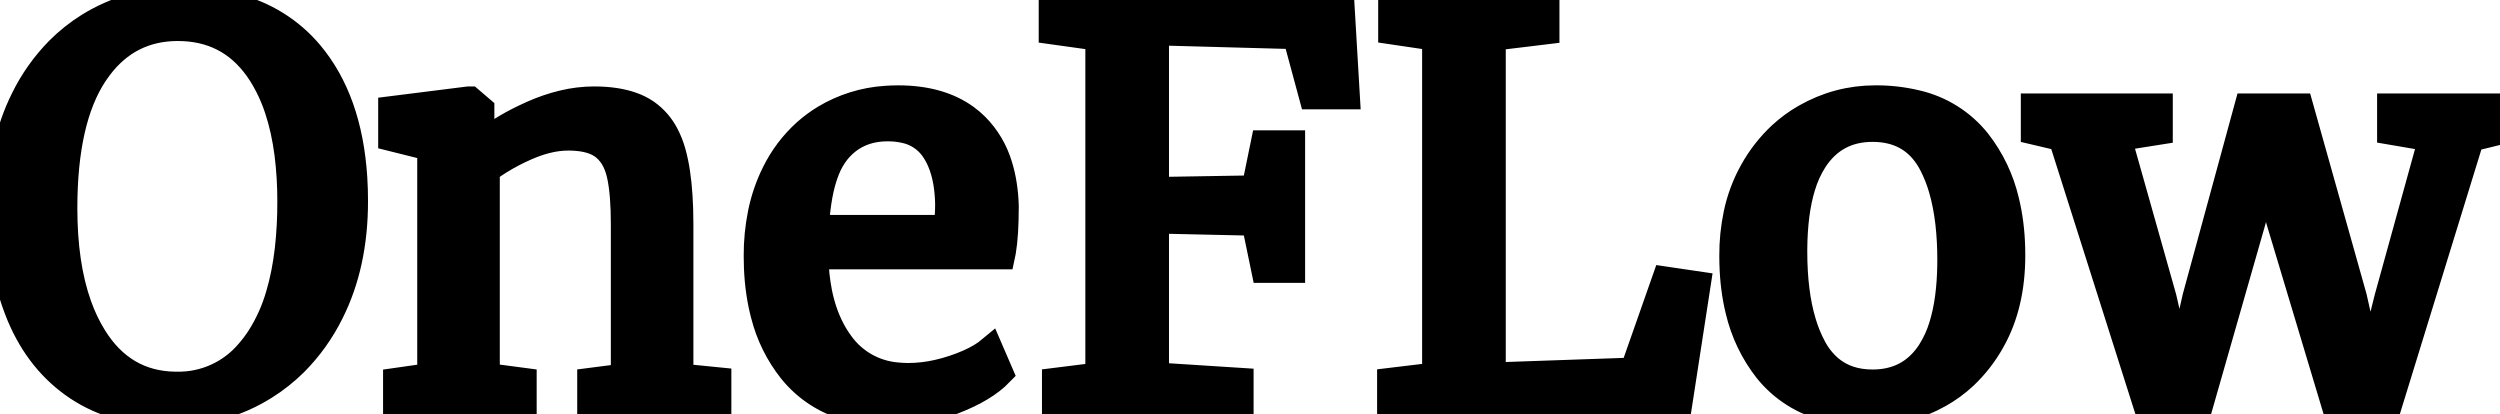
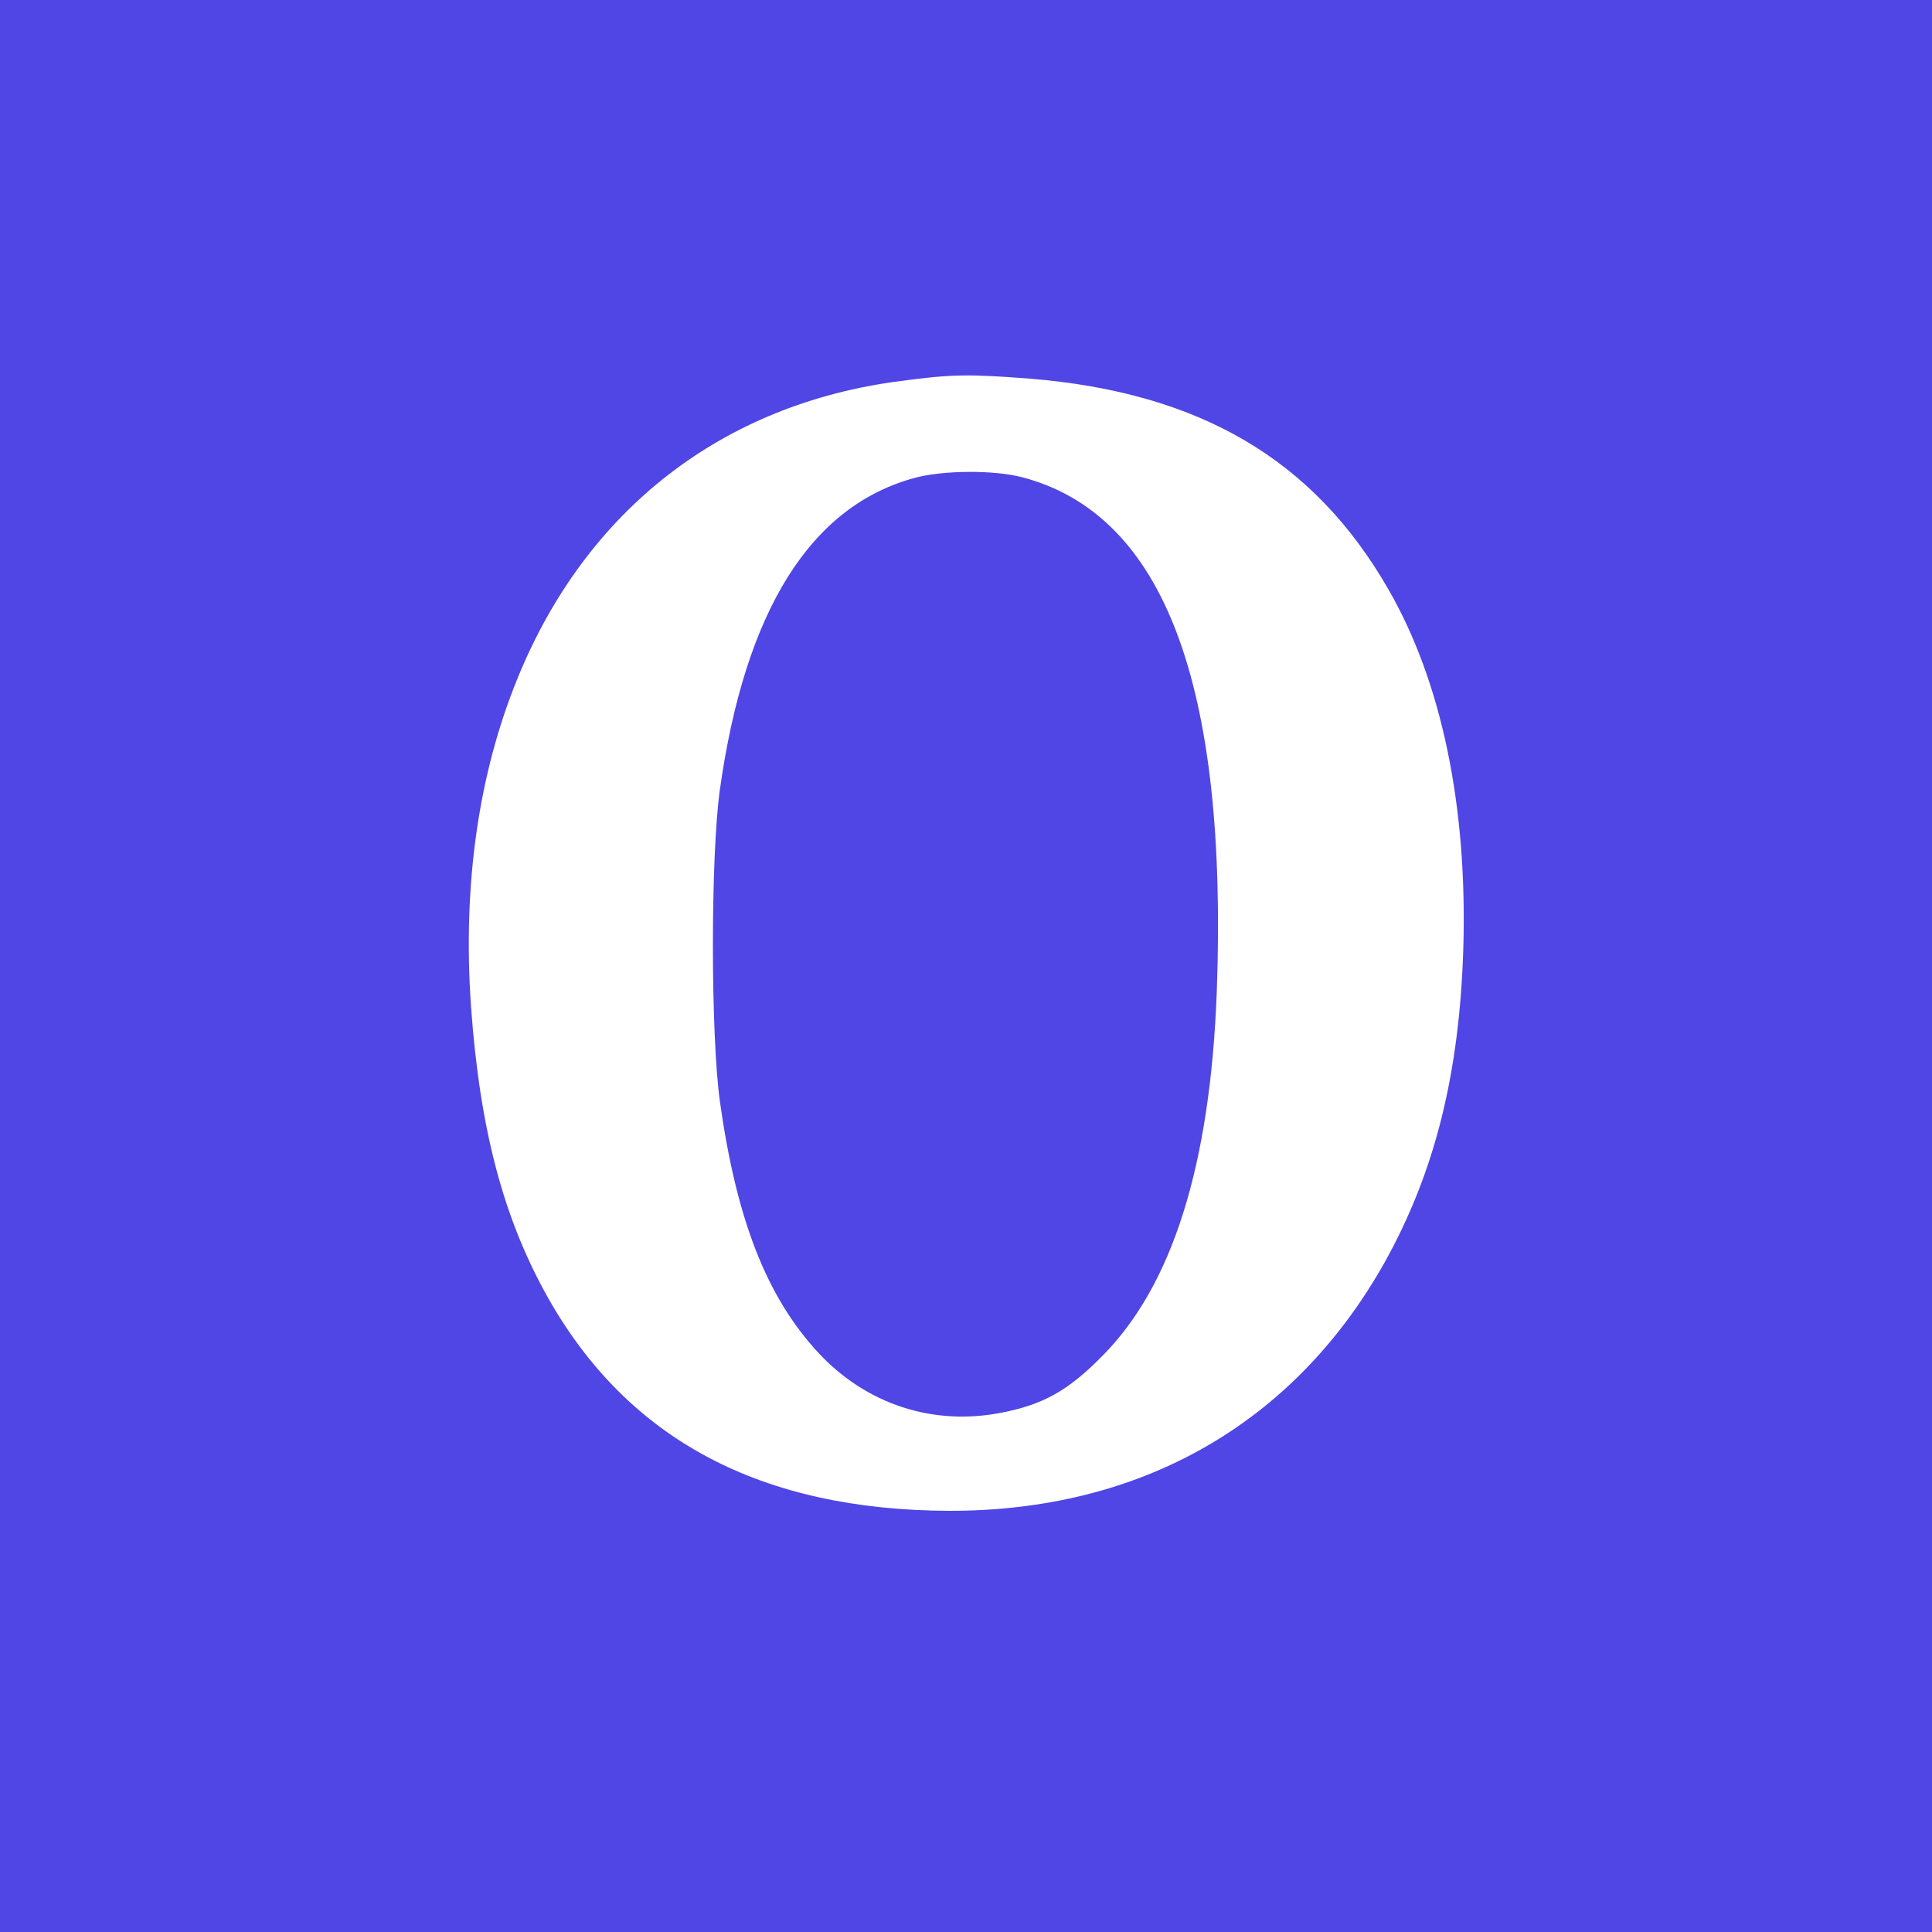
- <svg xmlns="http://www.w3.org/2000/svg" width="92.2" height="15.241" viewBox="0 0 92.2 15.241">
-   <g id="svgGroup" stroke-linecap="round" fill-rule="evenodd" font-size="9pt" stroke="#000" stroke-width="0.25mm" fill="#000" style="stroke:#000;stroke-width:0.25mm;fill:#000">
-     <path d="M 75 4.86 L 75 3.92 L 79.66 3.92 L 79.66 4.86 L 78.14 5.1 L 79.8 10.98 L 80.38 13.52 L 80.96 10.96 L 82.88 3.92 L 84.84 3.92 L 86.82 10.96 L 87.4 13.54 L 88.04 10.98 L 89.66 5.12 L 88.14 4.86 L 88.14 3.92 L 92.2 3.92 L 92.2 4.86 L 91.14 5.12 L 88.04 15.18 L 86.16 15.18 L 84.04 8.12 L 83.52 5.64 L 83.1 8.12 L 81.08 15.18 L 79.22 15.18 L 76.02 5.1 L 75 4.86 Z M 40.5 13.84 L 40.5 1.4 L 38.78 1.16 L 38.78 0.16 L 49.48 0.16 L 49.68 3.56 L 48.38 3.56 L 47.78 1.34 L 42.64 1.2 L 42.64 7 L 46.26 6.94 L 46.6 5.28 L 47.66 5.28 L 47.66 9.96 L 46.62 9.96 L 46.26 8.22 L 42.64 8.14 L 42.64 13.84 L 45.76 14.04 L 45.76 15.02 L 38.9 15.02 L 38.9 14.04 L 40.5 13.84 Z M 15.86 13.86 L 15.86 5.46 L 14.42 5.1 L 14.42 4.02 L 17.28 3.66 L 17.34 3.66 L 17.76 4.02 L 17.76 4.86 L 17.74 5.34 A 5.655 5.655 0 0 1 18.458 4.803 Q 18.839 4.561 19.298 4.338 A 10.552 10.552 0 0 1 19.64 4.18 A 6.494 6.494 0 0 1 20.76 3.799 A 4.937 4.937 0 0 1 21.9 3.66 Q 22.727 3.66 23.308 3.867 A 2.282 2.282 0 0 1 23.85 4.14 A 2.287 2.287 0 0 1 24.566 4.965 A 3.286 3.286 0 0 1 24.82 5.61 A 6.15 6.15 0 0 1 24.978 6.363 Q 25.1 7.171 25.1 8.28 L 25.1 13.88 L 26.5 14.02 L 26.5 15.02 L 21.76 15.02 L 21.76 14.04 L 23 13.88 L 23 8.26 Q 23 7.166 22.863 6.51 A 3.72 3.72 0 0 0 22.84 6.41 A 2.2 2.2 0 0 0 22.683 5.96 Q 22.535 5.655 22.299 5.457 A 1.371 1.371 0 0 0 22.24 5.41 Q 21.915 5.166 21.371 5.103 A 3.543 3.543 0 0 0 20.96 5.08 A 3.3 3.3 0 0 0 20.167 5.182 Q 19.827 5.266 19.468 5.42 A 5.483 5.483 0 0 0 19.42 5.44 A 7.785 7.785 0 0 0 18.421 5.964 A 6.591 6.591 0 0 0 17.96 6.28 L 17.96 13.86 L 19.32 14.04 L 19.32 15.02 L 14.6 15.02 L 14.6 14.04 L 15.86 13.86 Z M 52.92 13.84 L 52.92 1.4 L 51.3 1.16 L 51.3 0.16 L 57.04 0.16 L 57.04 1.16 L 55.06 1.4 L 55.06 13.84 L 60.22 13.66 L 61.4 10.3 L 62.62 10.48 L 61.92 15.02 L 51.26 15.02 L 51.26 14.04 L 52.92 13.84 Z M 36.96 9.46 L 30.08 9.46 A 7.5 7.5 0 0 0 30.217 10.784 Q 30.368 11.534 30.681 12.135 A 4.097 4.097 0 0 0 31 12.65 A 2.827 2.827 0 0 0 33.059 13.836 A 3.953 3.953 0 0 0 33.5 13.86 A 4.915 4.915 0 0 0 34.58 13.735 A 6.099 6.099 0 0 0 35.17 13.57 A 6.097 6.097 0 0 0 35.722 13.358 Q 36.205 13.143 36.52 12.88 L 36.9 13.76 Q 36.32 14.36 35.18 14.8 Q 34.04 15.24 32.86 15.24 A 5.902 5.902 0 0 1 31.348 15.058 A 4.044 4.044 0 0 1 29.17 13.66 A 5.464 5.464 0 0 1 28.161 11.615 Q 27.949 10.82 27.909 9.881 A 10.431 10.431 0 0 1 27.9 9.44 A 7.783 7.783 0 0 1 28.055 7.853 A 6.019 6.019 0 0 1 28.56 6.38 A 5.02 5.02 0 0 1 29.702 4.863 A 4.743 4.743 0 0 1 30.41 4.34 A 5.007 5.007 0 0 1 32.653 3.638 A 6.112 6.112 0 0 1 33.12 3.62 Q 34.668 3.62 35.642 4.334 A 3.181 3.181 0 0 1 36.01 4.65 A 3.484 3.484 0 0 1 36.862 6.089 Q 37.074 6.759 37.1 7.6 Q 37.1 8.658 36.995 9.279 A 3.864 3.864 0 0 1 36.96 9.46 Z M 6.3 15.24 Q 4.26 15.24 2.85 14.3 Q 1.44 13.36 0.72 11.65 A 8.935 8.935 0 0 1 0.138 9.553 A 12.149 12.149 0 0 1 0 7.68 Q 0 5.38 0.87 3.64 A 6.914 6.914 0 0 1 2.152 1.833 A 6.198 6.198 0 0 1 3.26 0.95 A 6.293 6.293 0 0 1 6.554 0.001 A 7.526 7.526 0 0 1 6.68 0 A 7.872 7.872 0 0 1 8.631 0.228 A 5.279 5.279 0 0 1 11.45 1.97 Q 12.888 3.687 13.073 6.55 A 13.505 13.505 0 0 1 13.1 7.42 Q 13.1 9.76 12.21 11.53 A 7.068 7.068 0 0 1 10.881 13.39 A 6.362 6.362 0 0 1 9.77 14.27 Q 8.22 15.24 6.3 15.24 Z M 64.037 7.883 A 7.366 7.366 0 0 0 63.88 9.44 A 10.328 10.328 0 0 0 63.884 9.712 Q 63.908 10.652 64.106 11.456 A 5.622 5.622 0 0 0 65.15 13.64 A 4.059 4.059 0 0 0 67.425 15.069 A 6.291 6.291 0 0 0 68.94 15.24 Q 70.32 15.24 71.53 14.56 A 4.798 4.798 0 0 0 72.452 13.887 A 5.407 5.407 0 0 0 73.48 12.56 Q 74.22 11.24 74.22 9.42 A 10.328 10.328 0 0 0 74.217 9.149 Q 74.192 8.209 73.994 7.405 A 5.622 5.622 0 0 0 72.95 5.22 A 4.059 4.059 0 0 0 70.675 3.792 A 6.291 6.291 0 0 0 69.16 3.62 Q 67.78 3.62 66.57 4.31 A 4.879 4.879 0 0 0 65.681 4.96 A 5.453 5.453 0 0 0 64.62 6.32 A 5.588 5.588 0 0 0 64.037 7.883 Z M 3.666 2.496 A 4.836 4.836 0 0 0 3.5 2.73 Q 2.381 4.418 2.38 7.673 A 18.561 18.561 0 0 0 2.38 7.68 Q 2.38 9.767 2.907 11.249 A 6.085 6.085 0 0 0 3.47 12.43 Q 4.538 14.145 6.442 14.18 A 4.334 4.334 0 0 0 6.52 14.18 A 3.363 3.363 0 0 0 9.158 12.987 A 4.73 4.73 0 0 0 9.57 12.44 A 6.032 6.032 0 0 0 10.275 10.867 Q 10.501 10.109 10.607 9.189 A 15.336 15.336 0 0 0 10.7 7.44 A 13.708 13.708 0 0 0 10.595 5.683 Q 10.479 4.787 10.235 4.049 A 5.834 5.834 0 0 0 9.62 2.73 Q 8.602 1.137 6.783 1.046 A 4.466 4.466 0 0 0 6.56 1.04 Q 4.76 1.04 3.666 2.496 Z M 71.101 13.077 A 3.083 3.083 0 0 0 71.18 12.96 A 3.836 3.836 0 0 0 71.616 11.999 Q 71.901 11.078 71.919 9.761 A 13.16 13.16 0 0 0 71.92 9.58 A 11.782 11.782 0 0 0 71.847 8.222 Q 71.768 7.548 71.606 6.987 A 4.998 4.998 0 0 0 71.24 6.06 Q 70.64 4.913 69.401 4.778 A 3.153 3.153 0 0 0 69.06 4.76 Q 67.68 4.76 66.93 5.9 A 3.833 3.833 0 0 0 66.48 6.886 Q 66.19 7.832 66.18 9.192 A 13.191 13.191 0 0 0 66.18 9.28 Q 66.18 10.798 66.507 11.886 A 4.903 4.903 0 0 0 66.88 12.8 A 2.612 2.612 0 0 0 67.496 13.577 Q 68.121 14.1 69.06 14.1 Q 70.368 14.1 71.101 13.077 Z M 30.1 8.4 L 34.9 8.4 Q 34.96 7.98 34.96 7.54 A 5.287 5.287 0 0 0 34.889 6.729 Q 34.816 6.301 34.667 5.954 A 2.516 2.516 0 0 0 34.41 5.49 A 1.704 1.704 0 0 0 33.363 4.806 A 2.755 2.755 0 0 0 32.74 4.74 Q 31.58 4.74 30.89 5.58 A 2.629 2.629 0 0 0 30.493 6.273 Q 30.167 7.085 30.1 8.4 Z" vector-effect="non-scaling-stroke" />
+ <svg xmlns="http://www.w3.org/2000/svg" version="1.0" width="500pt" height="500pt" viewBox="0 0 500 500" preserveAspectRatio="xMidYMid meet">
+   <g transform="translate(0,500) scale(0.1,-0.1)" fill="#4f46e5" stroke="none">
+     <path d="M0 2500 l0 -2500 2500 0 2500 0 0 2500 0 2500 -2500 0 -2500 0 0 -2500z m2666 1520 c439 -36 734 -209 927 -545 138 -239 205 -562 194 -930 -10 -325 -74 -579 -203 -811 -235 -419 -632 -645 -1128 -644 -486 2 -829 183 -1037 550 -116 206 -177 436 -200 755 -22 314 19 602 121 851 178 436 531 709 991 768 134 18 178 18 335 6z" />
+     <path d="M2370 3764 c-272 -72 -442 -344 -507 -808 -24 -172 -24 -631 0 -806 43 -307 121 -506 254 -650 124 -134 297 -191 475 -156 107 21 171 56 259 145 183 183 281 495 298 944 29 797 -137 1236 -504 1332 -73 19 -202 18 -275 -1z" />
  </g>
</svg>
